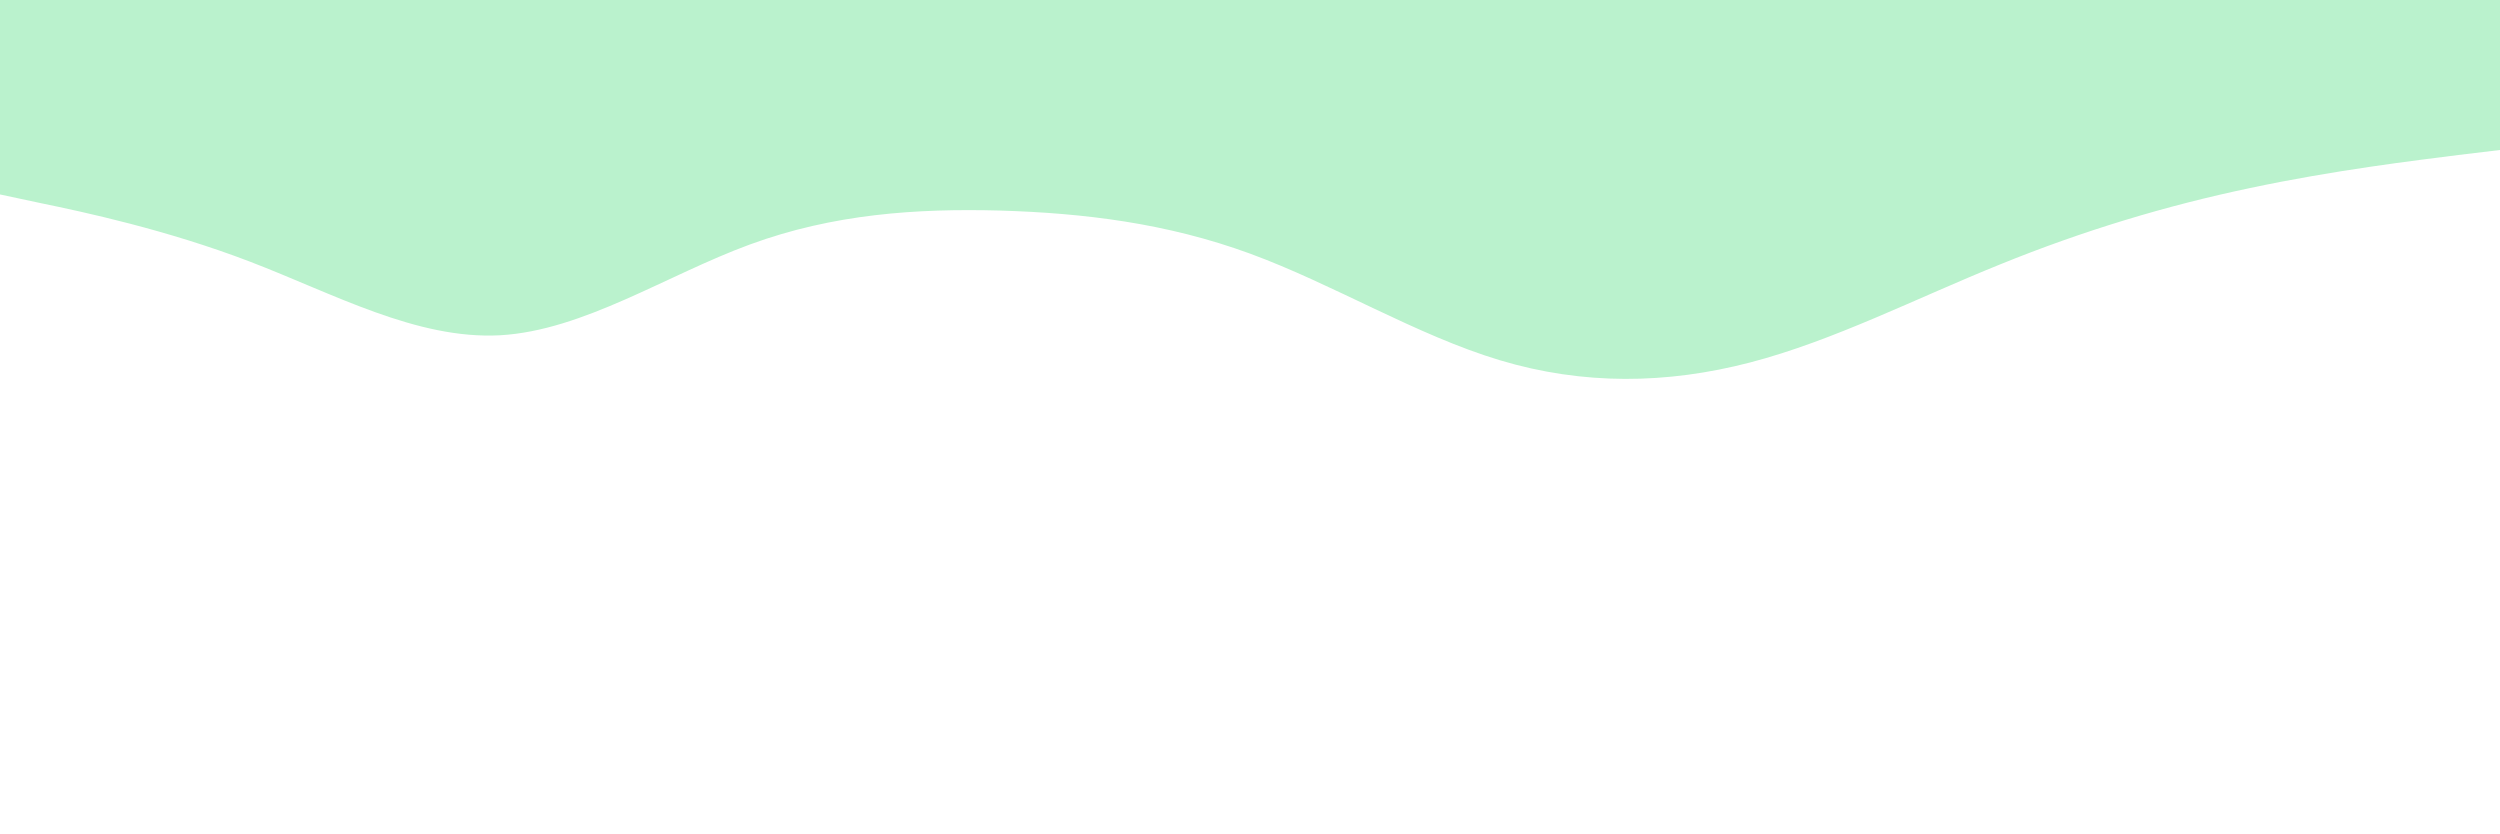
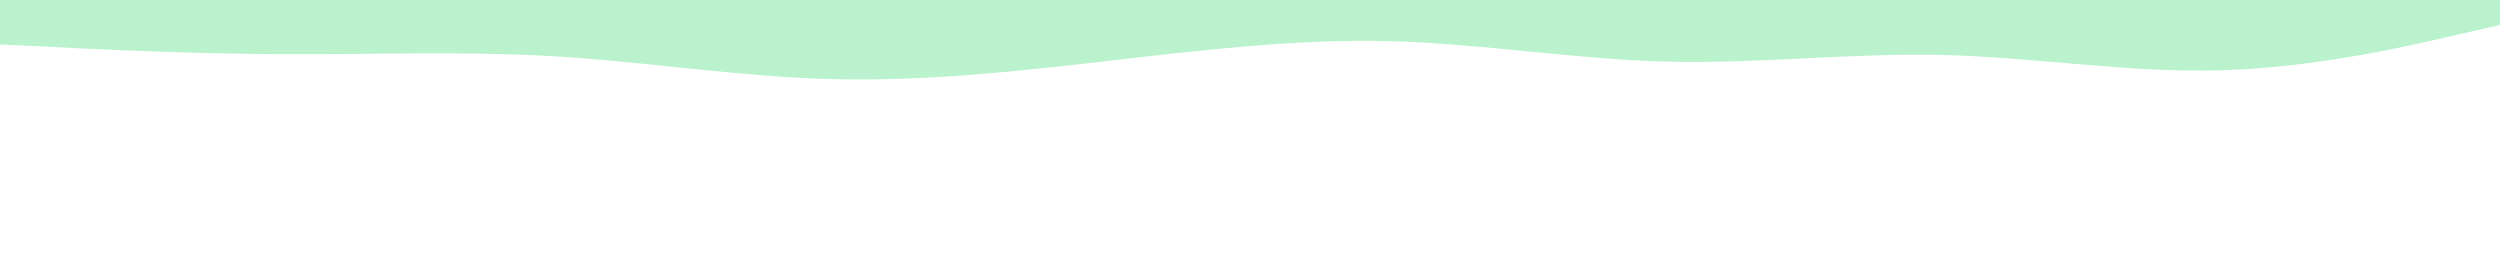
- <svg xmlns="http://www.w3.org/2000/svg" id="visual" viewBox="0 0 900 300" width="900" height="300" version="1.1">
-   <path d="M0 70L15 73.2C30 76.3 60 82.7 90 94.2C120 105.7 150 122.3 180 120.7C210 119 240 99 270 88C300 77 330 75 360 75.8C390 76.7 420 80.3 450 91.3C480 102.3 510 120.7 540 129.7C570 138.7 600 138.3 630 130.5C660 122.7 690 107.3 720 95.2C750 83 780 74 810 67.7C840 61.3 870 57.7 885 55.8L900 54L900 0L885 0C870 0 840 0 810 0C780 0 750 0 720 0C690 0 660 0 630 0C600 0 570 0 540 0C510 0 480 0 450 0C420 0 390 0 360 0C330 0 300 0 270 0C240 0 210 0 180 0C150 0 120 0 90 0C60 0 30 0 15 0L0 0Z" fill="#BAF2CD" stroke-linecap="round" stroke-linejoin="miter" />
+ <svg xmlns="http://www.w3.org/2000/svg" id="visual" viewBox="0 0 900 100" width="900" height="100" version="1.1">
+   <path d="M0 16L16.7 16.8C33.3 17.7 66.7 19.3 100 19.5C133.3 19.7 166.7 18.3 200 20.3C233.3 22.3 266.7 27.7 300 28.5C333.3 29.3 366.7 25.7 400 21.8C433.3 18 466.7 14 500 14.8C533.3 15.7 566.7 21.3 600 22.2C633.3 23 666.7 19 700 19.8C733.3 20.7 766.7 26.3 800 25.3C833.3 24.3 866.7 16.7 883.3 12.8L900 9L900 0L883.3 0C866.7 0 833.3 0 800 0C766.7 0 733.3 0 700 0C666.7 0 633.3 0 600 0C566.7 0 533.3 0 500 0C466.7 0 433.3 0 400 0C366.7 0 333.3 0 300 0C266.7 0 233.3 0 200 0C166.7 0 133.3 0 100 0C66.7 0 33.3 0 16.7 0L0 0Z" fill="#BAF2CD" stroke-linecap="round" stroke-linejoin="miter" />
</svg>
